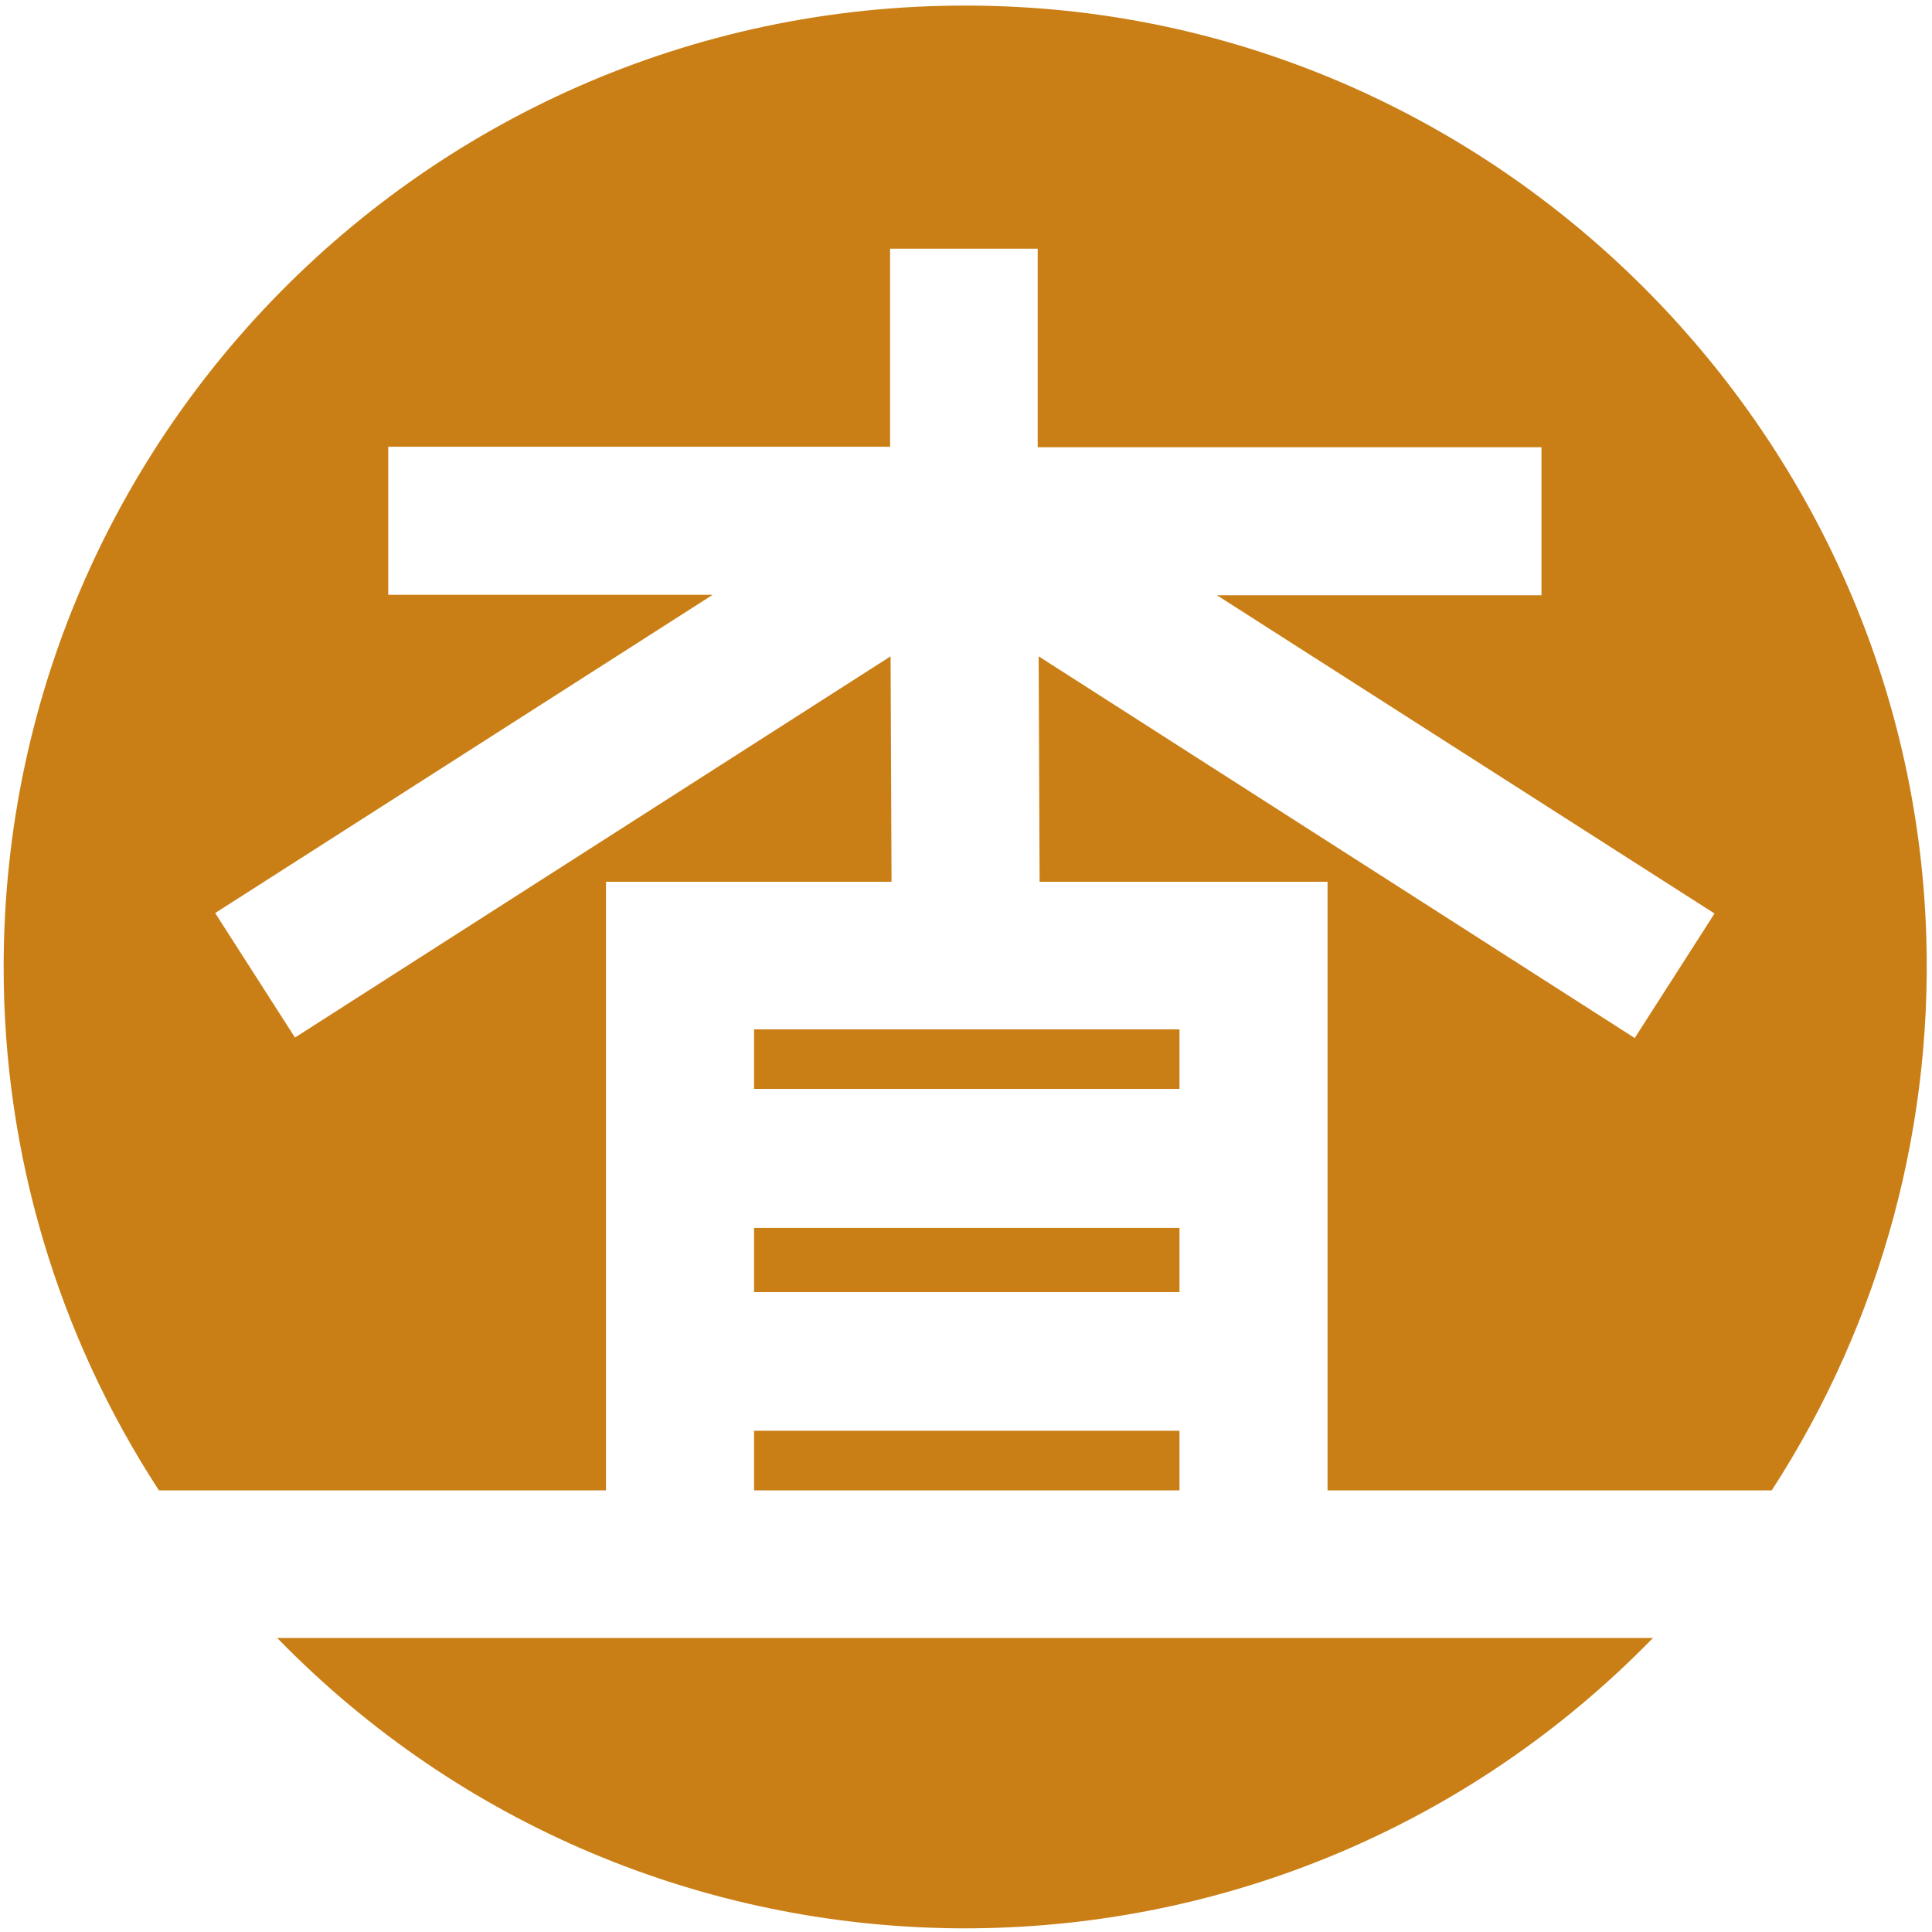
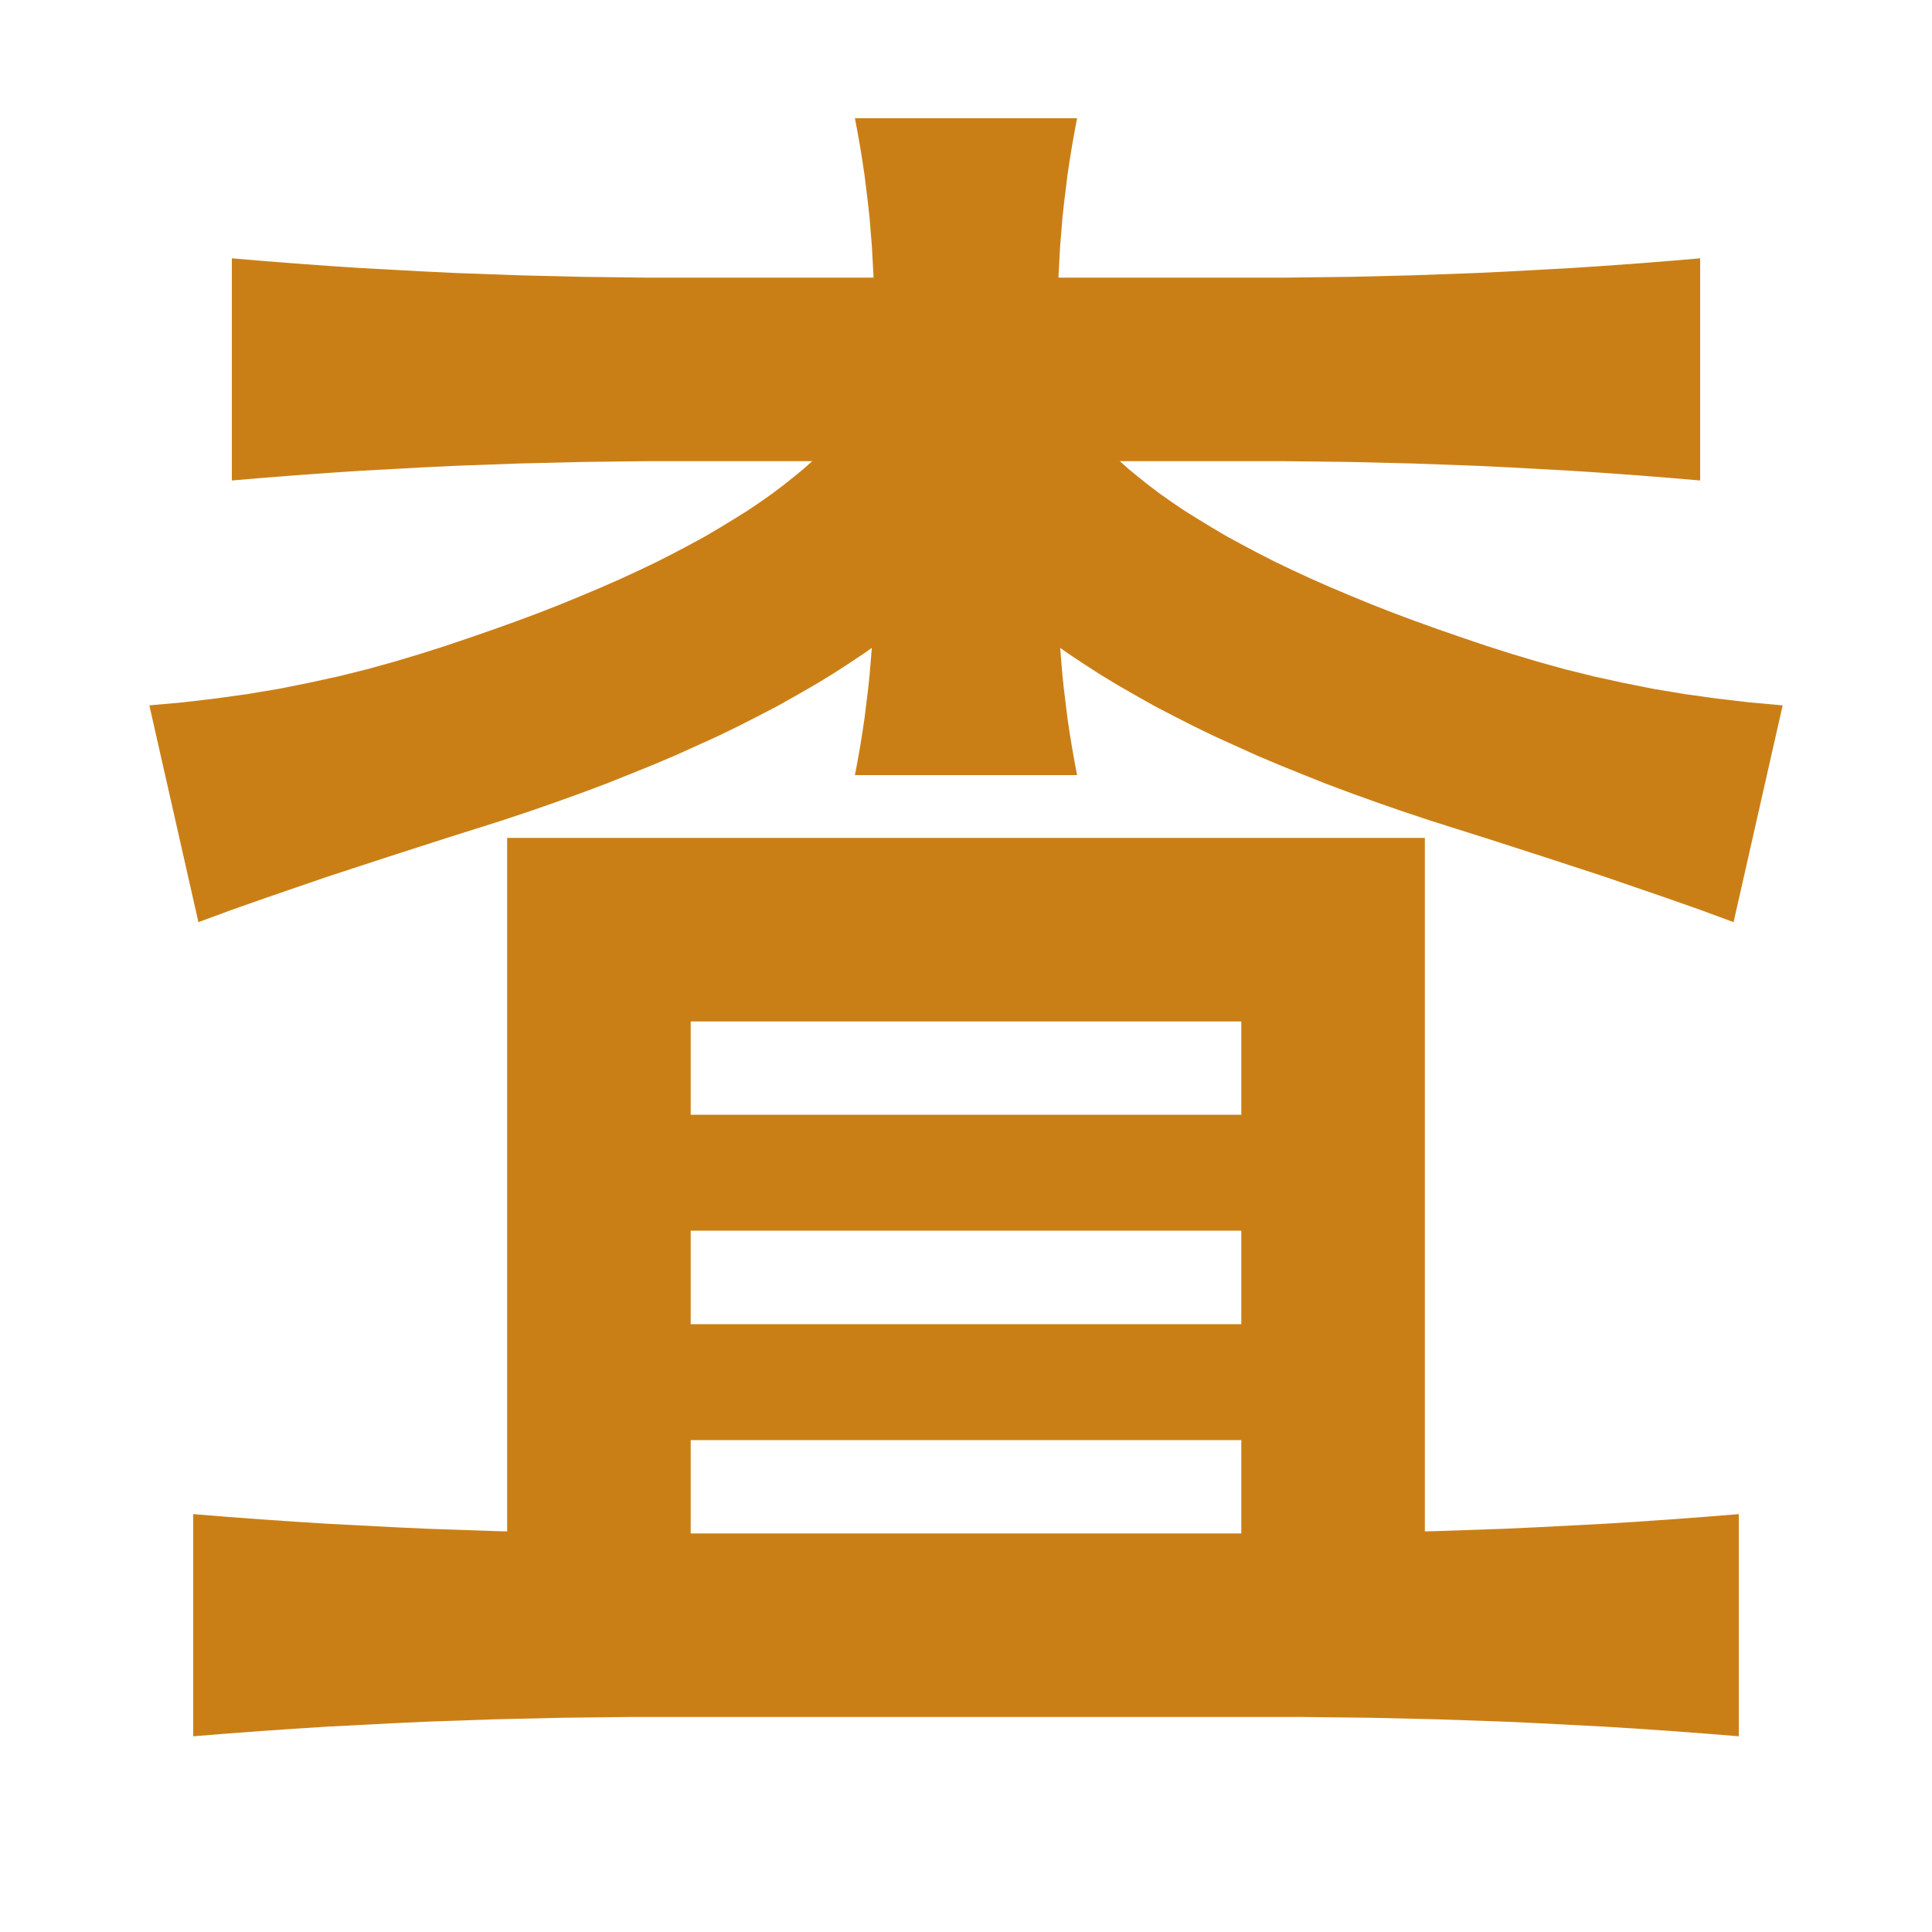
- <svg xmlns="http://www.w3.org/2000/svg" width="12" height="12" viewBox="-1.415 121.89 598.11 598.11">
-   <g fill="#CA7F16">
-     <rect x="232.027" y="502.024" width="131.706" height="19.883" />
-     <polygon points="232.027,583.28 297.21,583.28 297.508,583.28 363.733,583.28 363.733,564.827 232.027,564.827" />
-     <path d="M186.191,583.28V394.874h88.398l-0.297-69.796L89.904,443.092l-24.704-38.544l154.029-98.52H118.775v-45.836h155.368v-61.314h45.688v61.463h155.964v45.837H375.34l154.029,98.519l-24.704,38.545L320.128,325.077l0.298,69.797h89.143V583.28h137.51c34.081-52.564,50.743-114.527,47.623-177.096C587.26,256.77,467.311,134.439,318.045,124.319C144.371,112.562-0.281,249.924-0.281,421.216c-0.062,57.544,16.641,113.86,48.069,162.064H186.191z" />
-     <rect x="232.027" y="440.562" width="131.706" height="18.424" />
-     <path d="M409.569,628.969H84.398c114.485,117.615,302.642,120.151,420.257,5.666c1.914-1.863,3.803-3.752,5.666-5.666H409.569z" />
+ <svg xmlns="http://www.w3.org/2000/svg" viewBox="0 0 100 100" width="12" height="12">
+   <g transform="translate(0.00 -3.88)">
+     <path d="M12.00 28.75L13.65 28.61L15.30 28.48L16.96 28.36L18.61 28.25L20.26 28.16L21.91 28.07L23.57 27.99L25.22 27.93L26.87 27.87L28.52 27.83L30.17 27.79L31.83 27.77L33.48 27.75L35.13 27.75L36.78 27.75L38.43 27.75L40.09 27.75L41.74 27.75L43.39 27.75L45.04 27.75L46.70 27.75L48.35 27.75L50.00 27.75L51.65 27.75L53.30 27.75L54.96 27.75L56.61 27.75L58.26 27.75L59.91 27.75L61.57 27.75L63.22 27.75L64.87 27.75L66.52 27.75L68.17 27.77L69.83 27.79L71.48 27.83L73.13 27.87L74.78 27.93L76.43 27.99L78.09 28.07L79.74 28.16L81.39 28.25L83.04 28.36L84.70 28.48L86.35 28.61L88.00 28.75L88.00 17.25L86.35 17.39L84.70 17.52L83.04 17.64L81.39 17.75L79.74 17.84L78.09 17.93L76.43 18.01L74.78 18.07L73.13 18.13L71.48 18.17L69.83 18.21L68.17 18.23L66.52 18.25L64.87 18.25L63.22 18.25L61.57 18.25L59.91 18.25L58.26 18.25L56.61 18.25L54.96 18.25L53.30 18.25L51.65 18.25L50.00 18.25L48.35 18.25L46.70 18.25L45.04 18.25L43.39 18.25L41.74 18.25L40.09 18.25L38.43 18.25L36.78 18.25L35.13 18.25L33.48 18.25L31.83 18.23L30.17 18.21L28.52 18.17L26.87 18.13L25.22 18.07L23.57 18.01L21.91 17.93L20.26 17.84L18.61 17.75L16.96 17.64L15.30 17.52L13.65 17.39L12.00 17.25" fill="#CA7F16" />
+     <path d="M44.25 10.00L44.39 10.74L44.52 11.48L44.64 12.22L44.75 12.96L44.84 13.70L44.93 14.43L45.01 15.17L45.07 15.91L45.13 16.65L45.17 17.39L45.21 18.13L45.23 18.87L45.25 19.61L45.25 20.35L45.25 21.09L45.25 21.83L45.25 22.57L45.25 23.30L45.25 24.04L45.25 24.78L45.25 25.52L45.25 26.26L45.25 27.00L45.25 27.74L45.25 28.48L45.25 29.22L45.25 29.96L45.25 30.70L45.25 31.43L45.25 32.17L45.25 32.91L45.25 33.65L45.25 34.39L45.23 35.13L45.21 35.87L45.17 36.61L45.13 37.35L45.07 38.09L45.01 38.83L44.93 39.57L44.84 40.30L44.75 41.04L44.64 41.78L44.52 42.52L44.39 43.26L44.25 44.00L55.75 44.00L55.61 43.26L55.48 42.52L55.36 41.78L55.25 41.04L55.16 40.30L55.07 39.57L54.99 38.83L54.93 38.09L54.87 37.35L54.83 36.61L54.79 35.87L54.77 35.13L54.75 34.39L54.75 33.65L54.75 32.91L54.75 32.17L54.75 31.43L54.75 30.70L54.75 29.96L54.75 29.22L54.75 28.48L54.75 27.74L54.75 27.00L54.75 26.26L54.75 25.52L54.75 24.78L54.75 24.04L54.75 23.30L54.75 22.57L54.75 21.83L54.75 21.09L54.75 20.35L54.75 19.61L54.77 18.87L54.79 18.13L54.83 17.39L54.87 16.65L54.93 15.91L54.99 15.17L55.07 14.43L55.16 13.70L55.25 12.96L55.36 12.22L55.48 11.48L55.61 10.74L55.75 10.00" fill="#CA7F16" />
+     <path d="M45.42 22.73L45.31 23.14L45.21 23.43L45.09 23.74L44.95 24.05L44.79 24.38L44.60 24.71L44.39 25.06L44.15 25.42L43.88 25.78L43.58 26.16L43.24 26.54L42.88 26.93L42.48 27.33L42.05 27.74L41.58 28.16L41.08 28.57L40.54 29.00L39.97 29.43L39.36 29.86L38.71 30.30L38.02 30.73L37.30 31.17L36.54 31.62L35.73 32.06L34.90 32.50L34.02 32.95L33.10 33.39L32.15 33.83L31.15 34.27L30.11 34.71L29.04 35.15L27.92 35.59L26.77 36.02L25.57 36.45L24.33 36.88L23.06 37.31L21.74 37.73L20.37 38.14L18.96 38.53L17.51 38.89L16.00 39.22L14.45 39.53L12.84 39.80L11.19 40.03L9.50 40.23L7.73 40.39L10.27 51.61L11.98 50.98L13.68 50.38L15.34 49.81L16.97 49.25L18.56 48.73L20.12 48.22L21.64 47.73L23.13 47.25L24.59 46.79L26.01 46.34L27.39 45.88L28.74 45.41L30.05 44.94L31.33 44.46L32.56 43.97L33.77 43.48L34.93 42.99L36.06 42.48L37.16 41.98L38.23 41.46L39.25 40.94L40.25 40.42L41.21 39.88L42.15 39.34L43.04 38.80L43.91 38.24L44.75 37.68L45.55 37.11L46.32 36.54L47.07 35.95L47.78 35.36L48.46 34.75L49.11 34.14L49.73 33.52L50.32 32.88L50.88 32.24L51.40 31.58L51.90 30.91L52.36 30.23L52.79 29.54L53.18 28.83L53.54 28.12L53.86 27.39L54.15 26.65L54.40 25.91L54.58 25.27" fill="#CA7F16" />
+     <path d="M45.42 25.27L45.60 25.91L45.85 26.65L46.14 27.39L46.46 28.12L46.82 28.83L47.21 29.54L47.64 30.23L48.10 30.91L48.60 31.58L49.12 32.24L49.68 32.88L50.27 33.52L50.89 34.14L51.54 34.75L52.22 35.36L52.93 35.95L53.68 36.54L54.45 37.11L55.25 37.68L56.09 38.24L56.96 38.80L57.85 39.34L58.79 39.88L59.75 40.42L60.75 40.94L61.77 41.46L62.84 41.98L63.94 42.48L65.07 42.99L66.23 43.48L67.44 43.97L68.67 44.46L69.95 44.94L71.26 45.41L72.61 45.88L73.99 46.34L75.41 46.79L76.87 47.25L78.36 47.73L79.88 48.22L81.44 48.73L83.03 49.25L84.66 49.81L86.32 50.38L88.02 50.98L89.73 51.61L92.27 40.39L90.50 40.23L88.81 40.03L87.16 39.80L85.55 39.53L84.00 39.22L82.49 38.89L81.04 38.53L79.63 38.14L78.26 37.73L76.94 37.31L75.67 36.88L74.43 36.45L73.23 36.02L72.08 35.59L70.96 35.15L69.89 34.71L68.85 34.27L67.85 33.83L66.90 33.39L65.98 32.95L65.10 32.50L64.27 32.06L63.46 31.62L62.70 31.17L61.98 30.73L61.29 30.30L60.64 29.86L60.03 29.43L59.46 29.00L58.92 28.57L58.42 28.16L57.95 27.74L57.52 27.33L57.12 26.93L56.76 26.54L56.42 26.16L56.12 25.78L55.85 25.42L55.61 25.06L55.40 24.71L55.21 24.38L55.05 24.05L54.91 23.74L54.79 23.43L54.69 23.14L54.58 22.73" fill="#CA7F16" />
+     <path d="M10.00 93.75L11.74 93.61L13.48 93.48L15.22 93.36L16.96 93.25L18.70 93.16L20.43 93.07L22.17 92.99L23.91 92.93L25.65 92.87L27.39 92.83L29.13 92.79L30.87 92.77L32.61 92.75L34.35 92.75L36.09 92.75L37.83 92.75L39.57 92.75L41.30 92.75L43.04 92.75L44.78 92.75L46.52 92.75L48.26 92.75L50.00 92.75L51.74 92.75L53.48 92.75L55.22 92.75L56.96 92.75L58.70 92.75L60.43 92.75L62.17 92.75L63.91 92.75L65.65 92.75L67.39 92.75L69.13 92.77L70.87 92.79L72.61 92.83L74.35 92.87L76.09 92.93L77.83 92.99L79.57 93.07L81.30 93.16L83.04 93.25L84.78 93.36L86.52 93.48L88.26 93.61L90.00 93.75L90.00 82.25L88.26 82.39L86.52 82.52L84.78 82.64L83.04 82.75L81.30 82.84L79.57 82.93L77.83 83.01L76.09 83.07L74.35 83.13L72.61 83.17L70.87 83.21L69.13 83.23L67.39 83.25L65.65 83.25L63.91 83.25L62.17 83.25L60.43 83.25L58.70 83.25L56.96 83.25L55.22 83.25L53.48 83.25L51.74 83.25L50.00 83.25L48.26 83.25L46.52 83.25L44.78 83.25L43.04 83.25L41.30 83.25L39.57 83.25L37.83 83.25L36.09 83.25L34.35 83.25L32.61 83.25L30.87 83.23L29.13 83.21L27.39 83.17L25.65 83.13L23.91 83.07L22.17 83.01L20.43 82.93L18.70 82.84L16.96 82.75L15.22 82.64L13.48 82.52L11.74 82.39L10.00 82.25" fill="#CA7F16" />
+     <path d="M31 88 V52 H69 V88" fill="none" stroke="#CA7F16" stroke-width="9.5" stroke-linecap="butt" stroke-linejoin="miter" />
+     <path d="M31 64.58 H69" fill="none" stroke="#CA7F16" stroke-width="6" stroke-linecap="butt" stroke-linejoin="miter" />
+     <path d="M31 75.42 H69" fill="none" stroke="#CA7F16" stroke-width="6" stroke-linecap="butt" stroke-linejoin="miter" />
  </g>
</svg>
